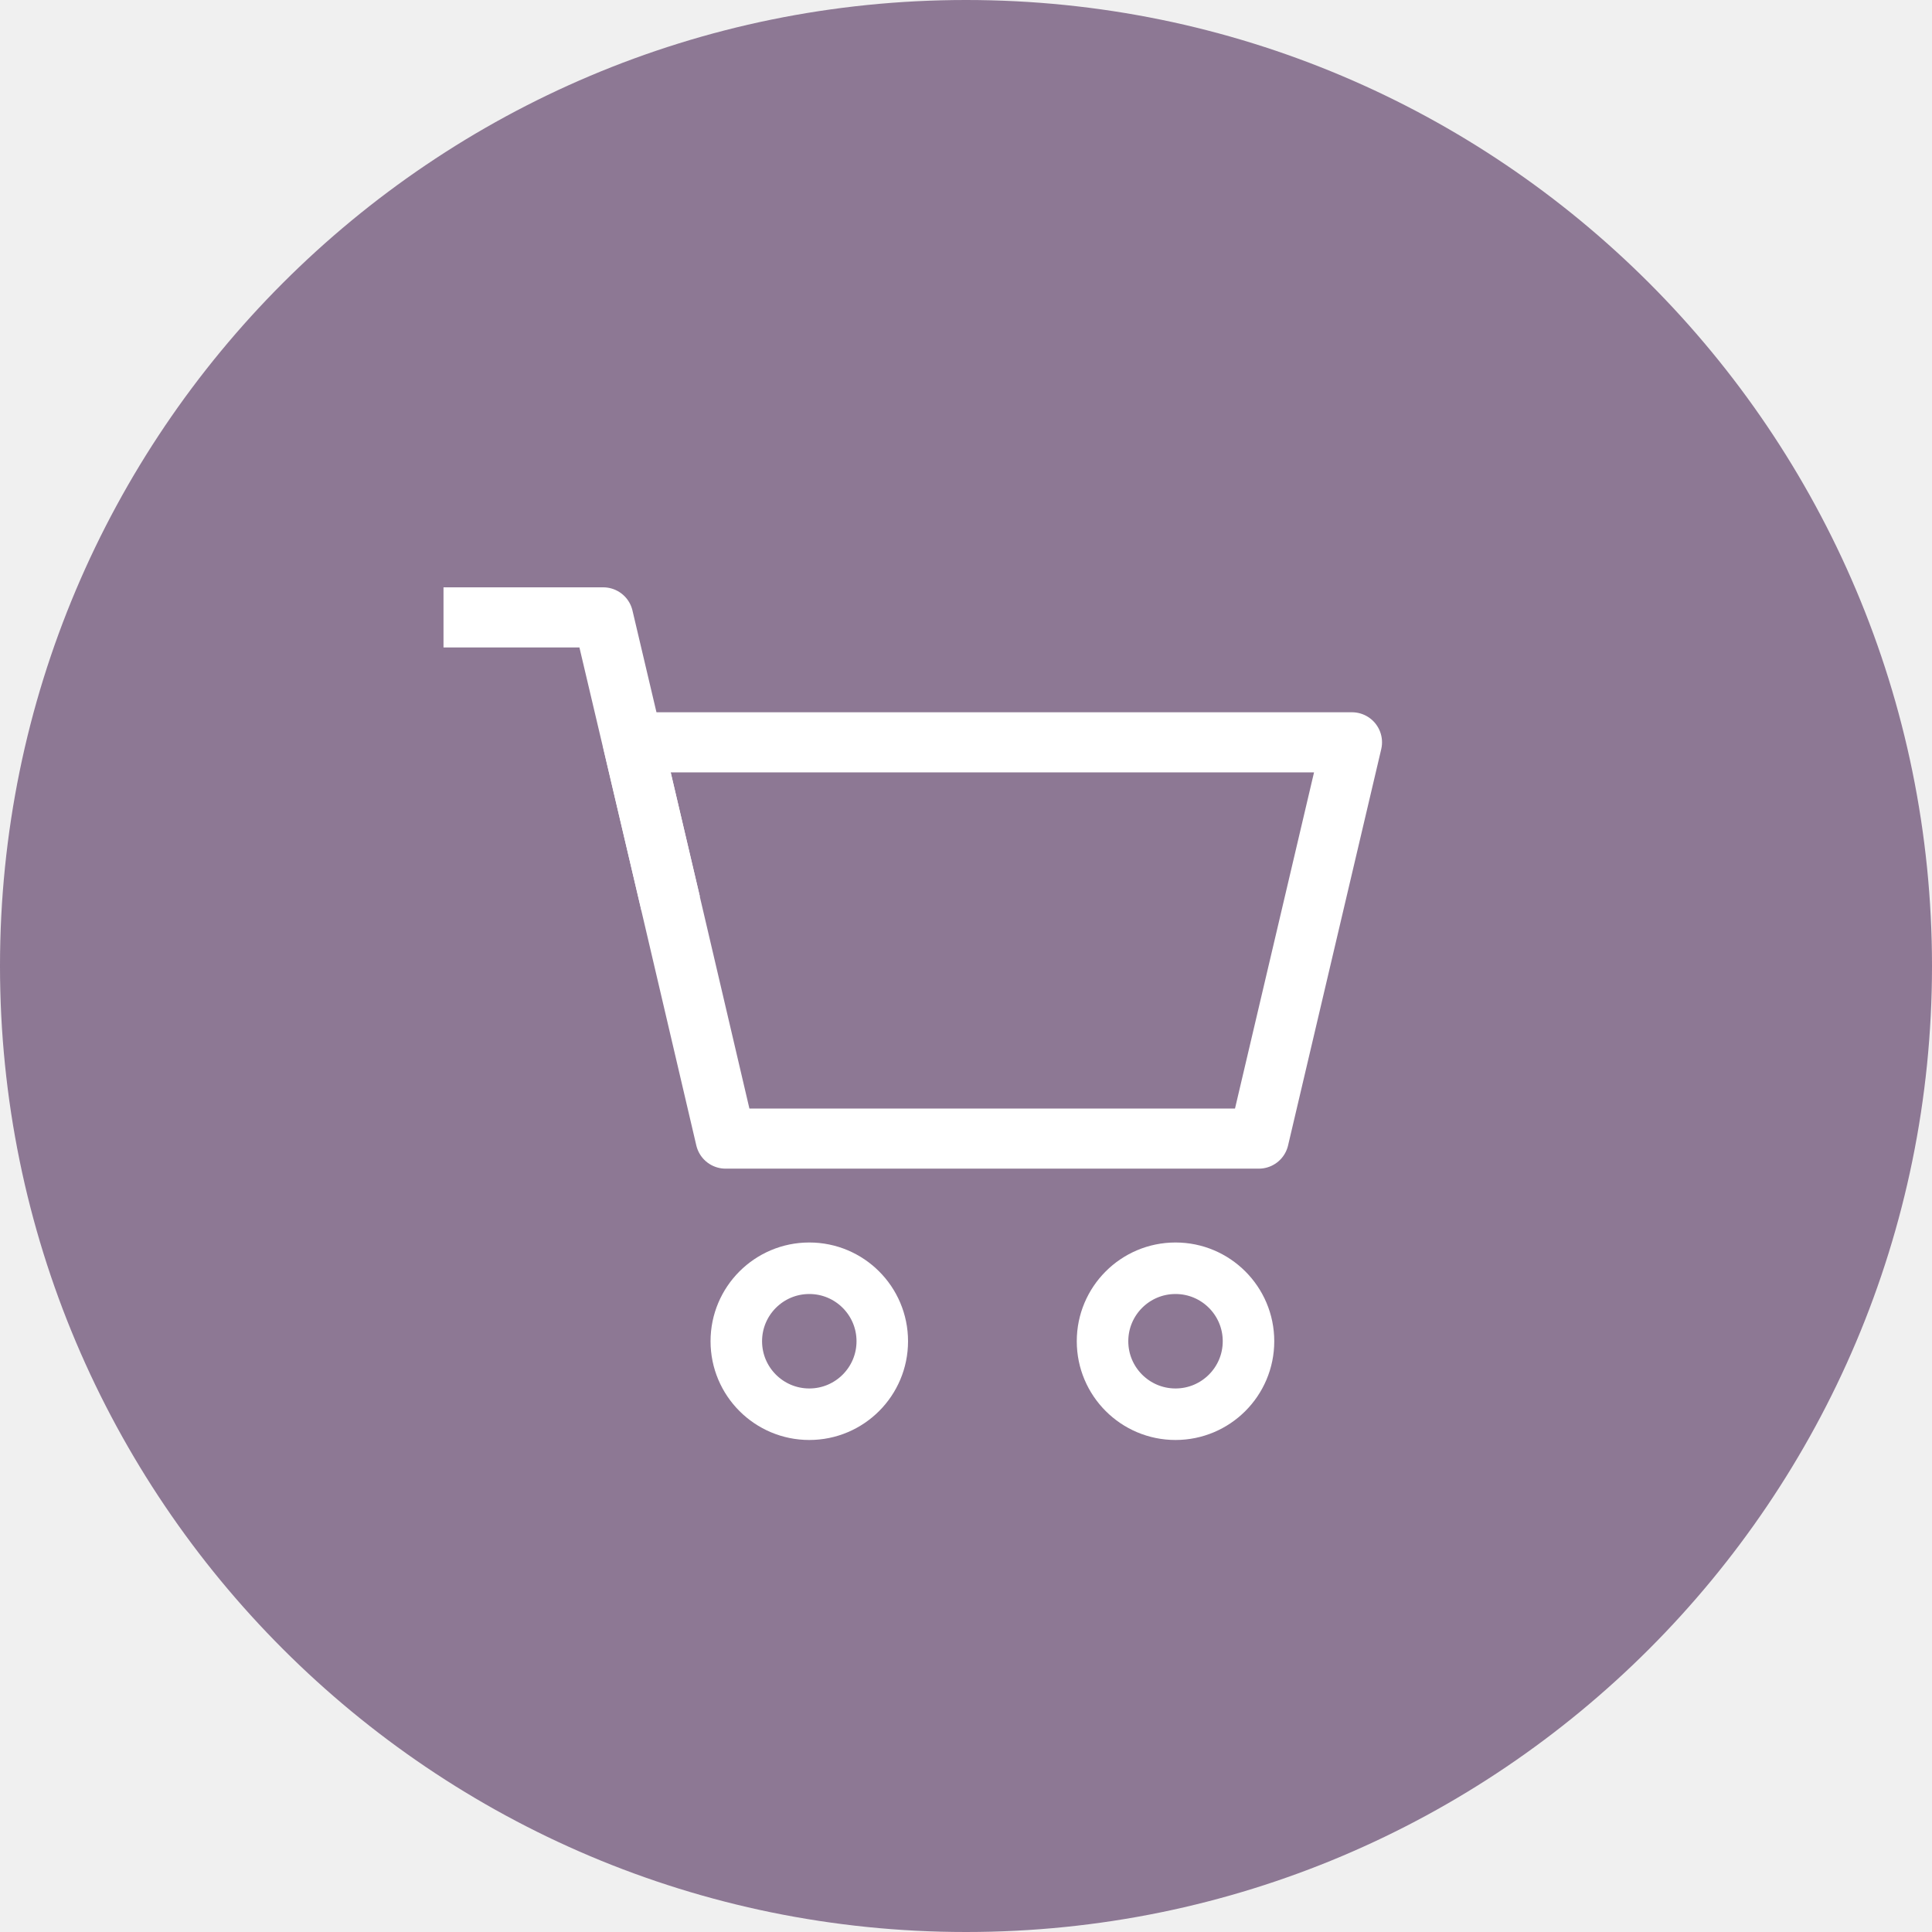
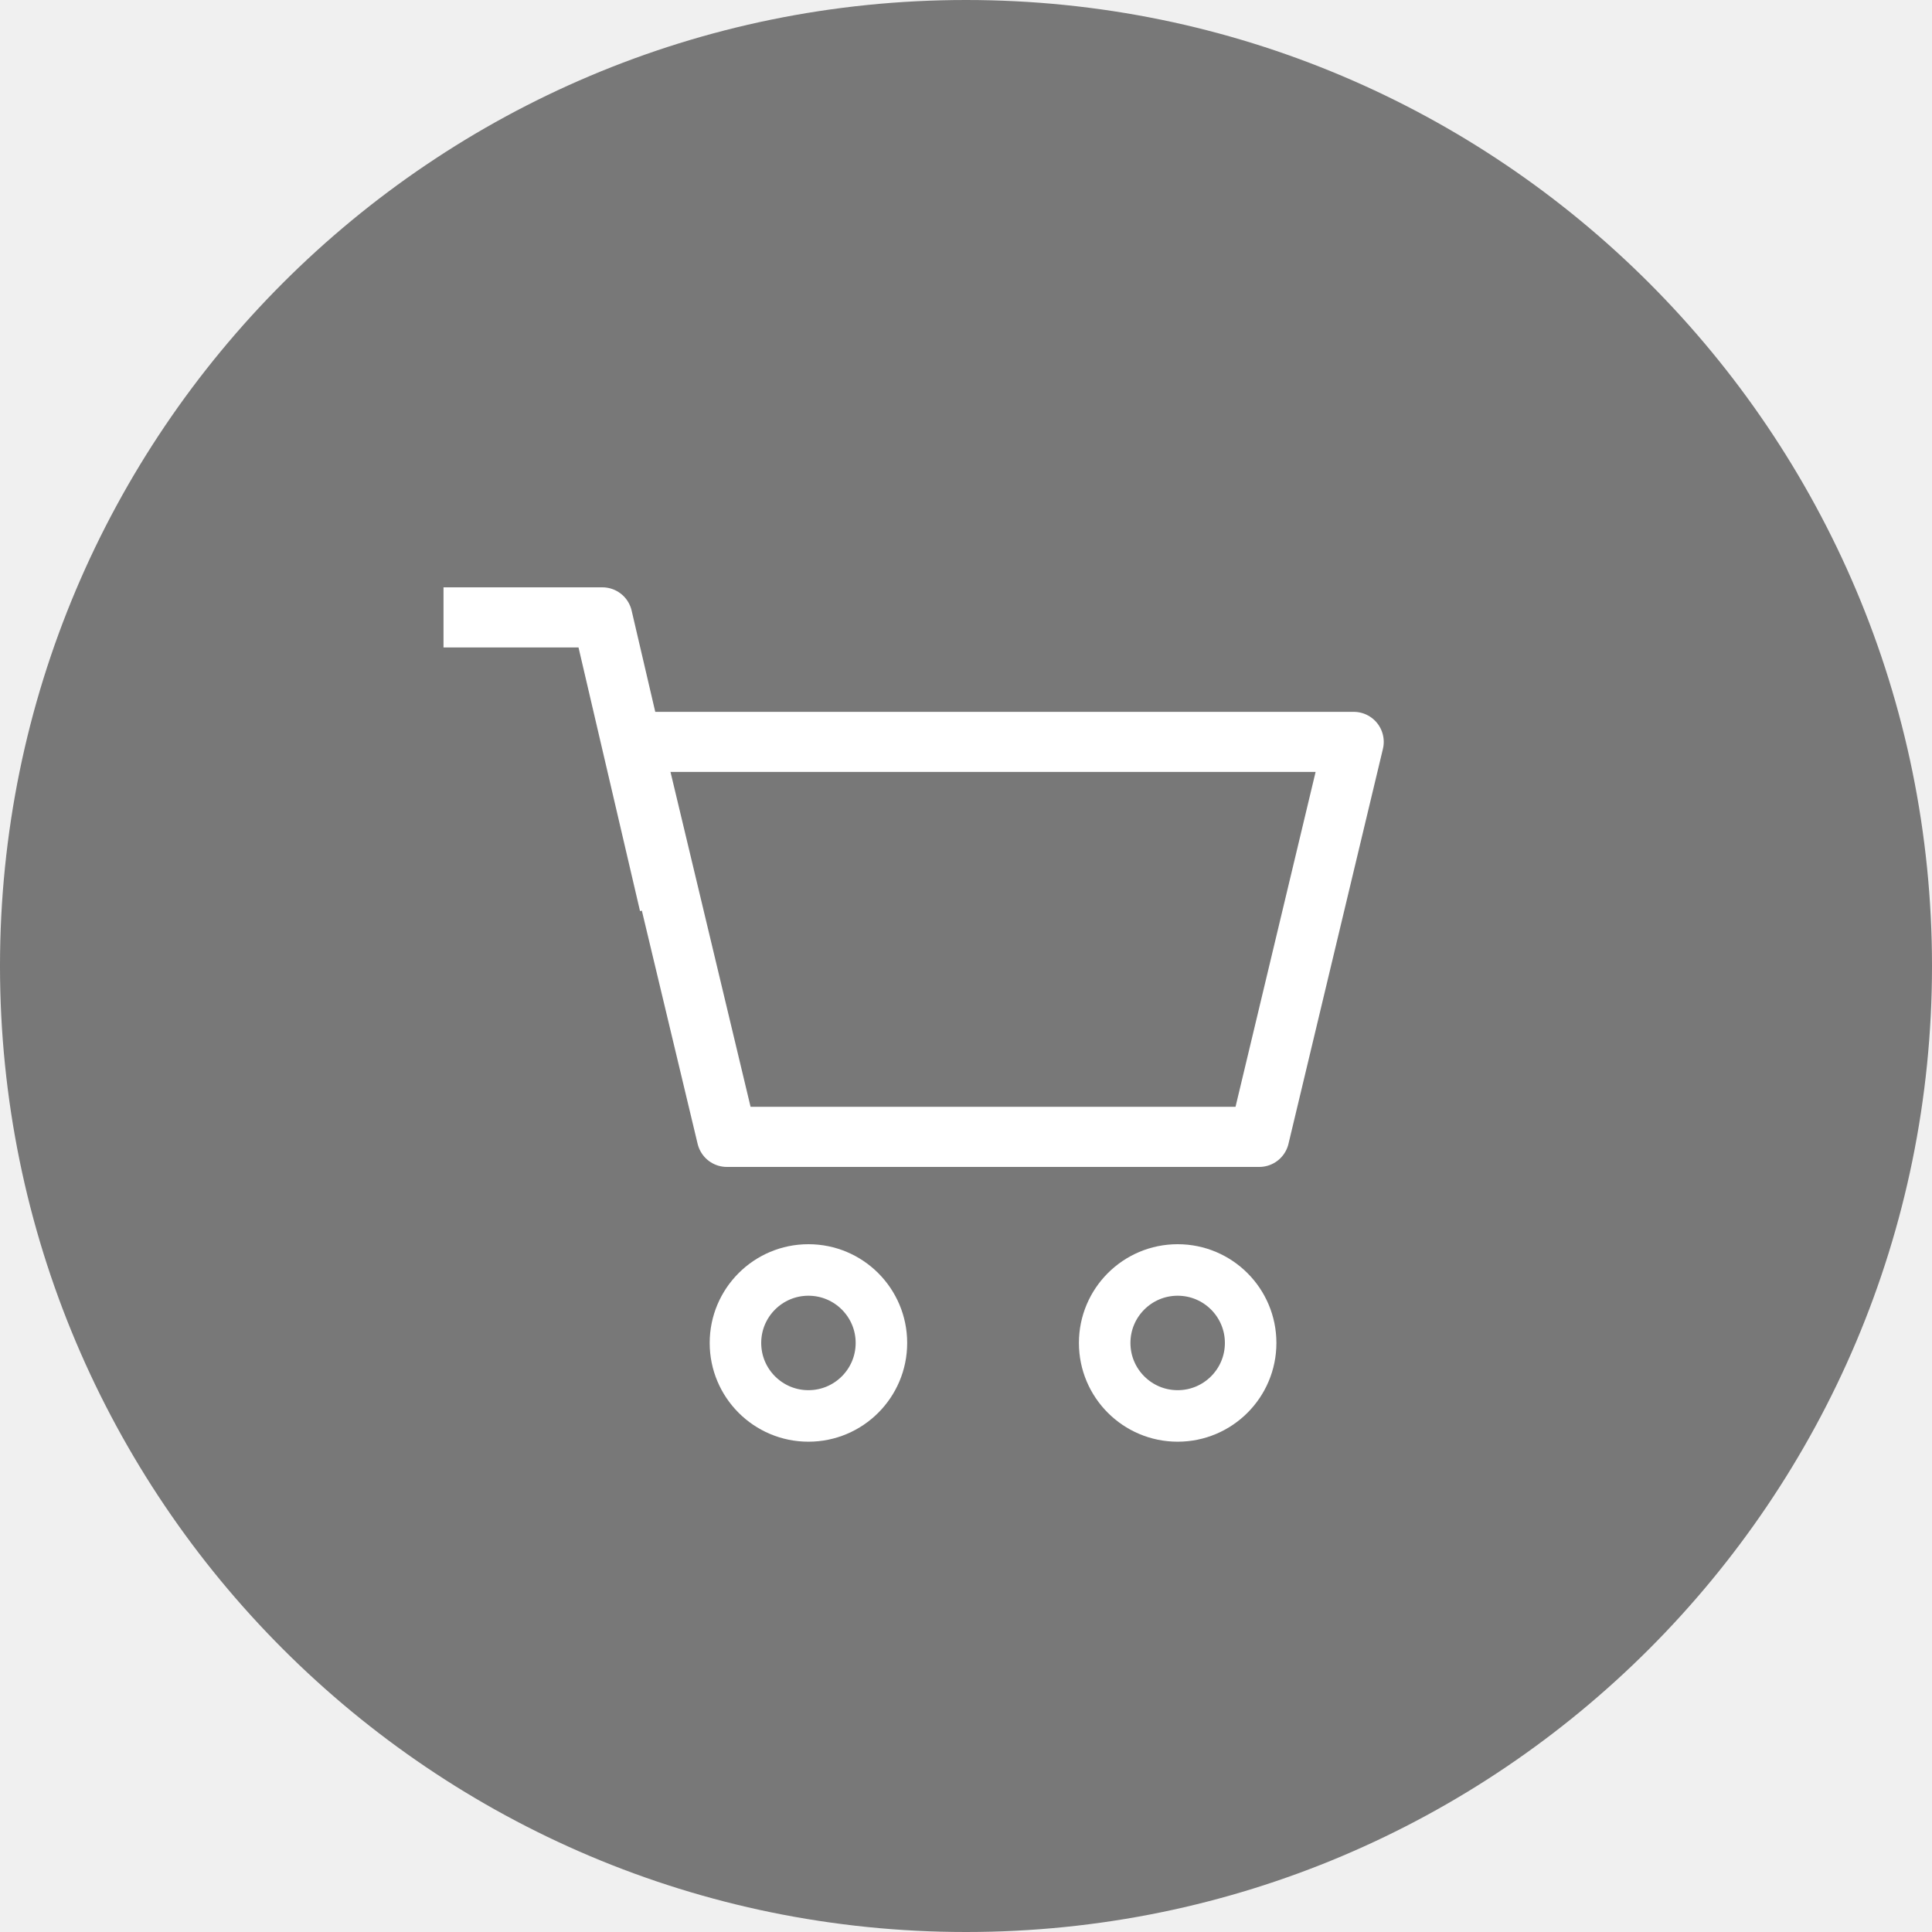
- <svg xmlns="http://www.w3.org/2000/svg" width="45" height="45" viewBox="0 0 45 45">
-   <g fill="none" fill-rule="evenodd">
-     <circle fill="#2A0038" opacity=".5" cx="22.5" cy="22.5" r="22.5" />
-     <g transform="translate(11.03 14.38)" stroke="#FFF" stroke-linecap="square" stroke-linejoin="round">
-       <path stroke-width="1.4" d="m20.46 2.91-2.17 9.23H5.87L3.71 2.91z" />
-       <circle stroke-width="1.2" cx="16.35" cy="16.86" r="1.7" />
-       <circle stroke-width="1.2" cx="7.82" cy="16.86" r="1.7" />
-       <path stroke-width="1.4" d="M0 0h3.02l1.41 5.98" />
+ <svg xmlns="http://www.w3.org/2000/svg" version="1.1" id="레이어_1" x="0px" y="0px" viewBox="0 0 45 45" style="enable-background:new 0 0 45 45;" xml:space="preserve">
+   <style type="text/css">
+ 	.st0{opacity:0.5;fill-rule:evenodd;clip-rule:evenodd;enable-background:new    ;}
+ 	.st1{fill:none;stroke:#FFFFFF;stroke-width:1.4;stroke-linecap:square;stroke-linejoin:round;}
+ 	.st2{fill:none;stroke:#FFFFFF;stroke-width:1.2;stroke-linecap:square;stroke-linejoin:round;}
+ </style>
+   <g>
+     <circle class="st0" cx="22.5" cy="22.5" r="22.5" />
+     <g transform="translate(11.03 14.38)">
+       <path class="st1" d="M20.5,2.9l-2.2,9.2H5.9L3.7,2.9H20.5z" />
+       <circle class="st2" cx="16.4" cy="16.9" r="1.7" />
+       <circle class="st2" cx="7.8" cy="16.9" r="1.7" />
+       <path class="st1" d="M0,0h3l1.4,6" />
    </g>
  </g>
</svg>
